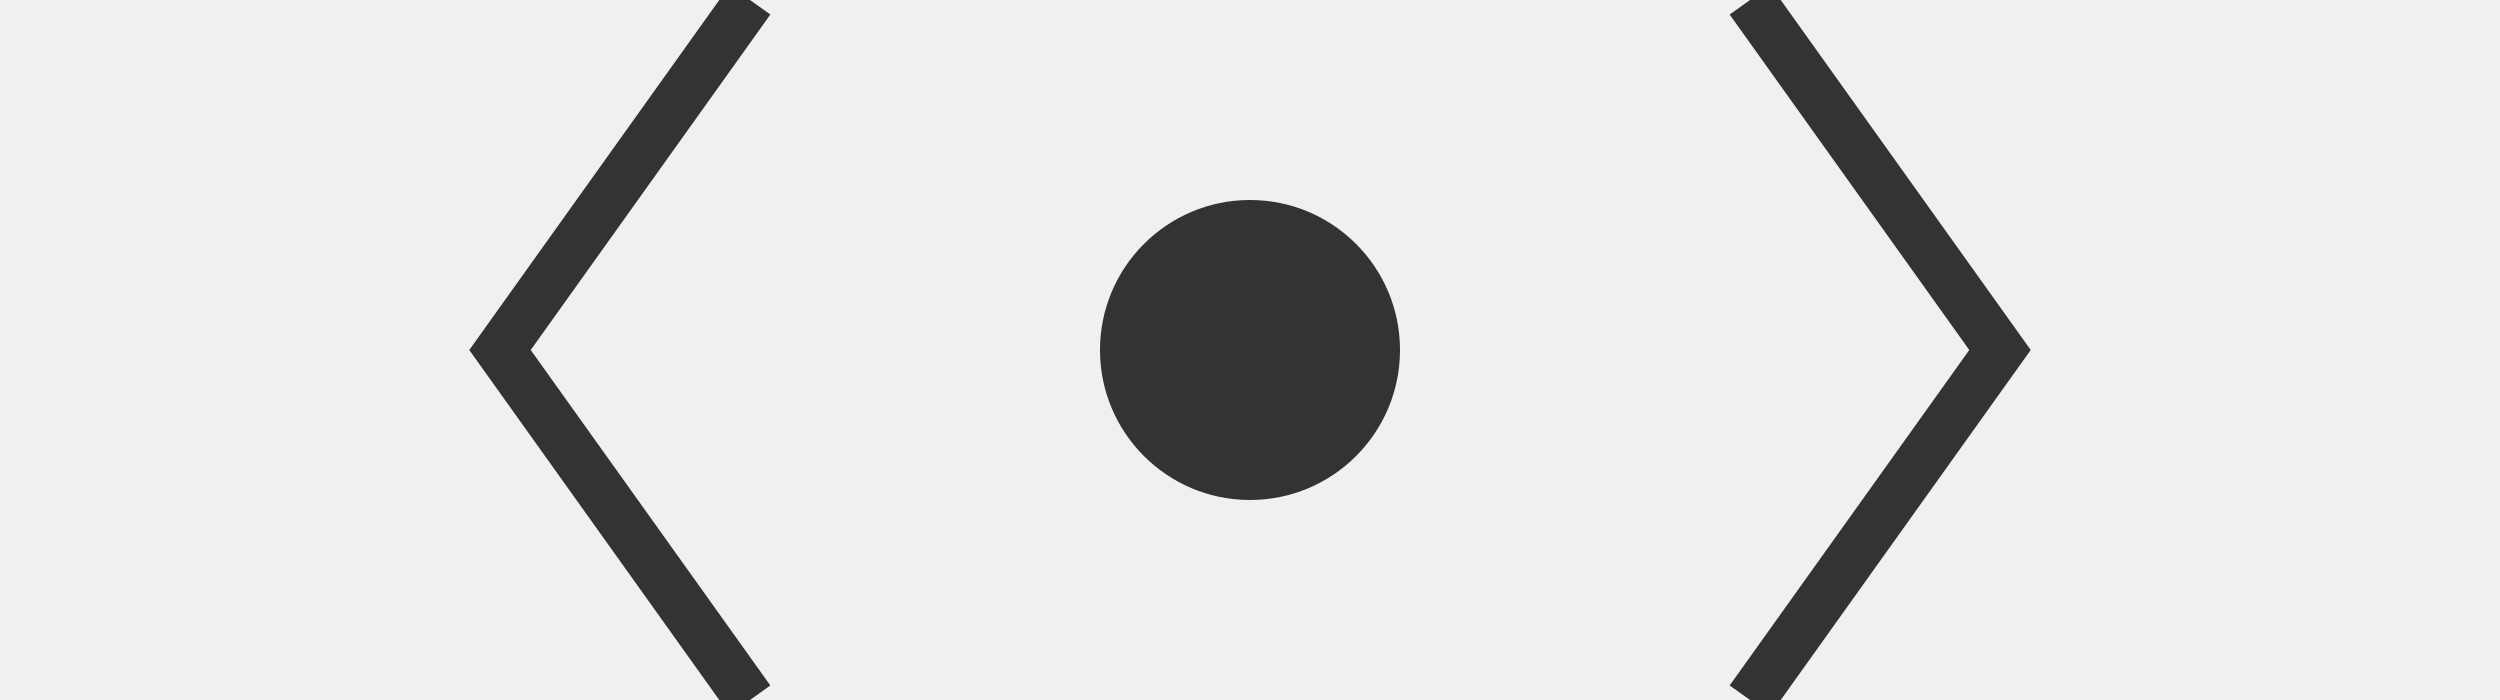
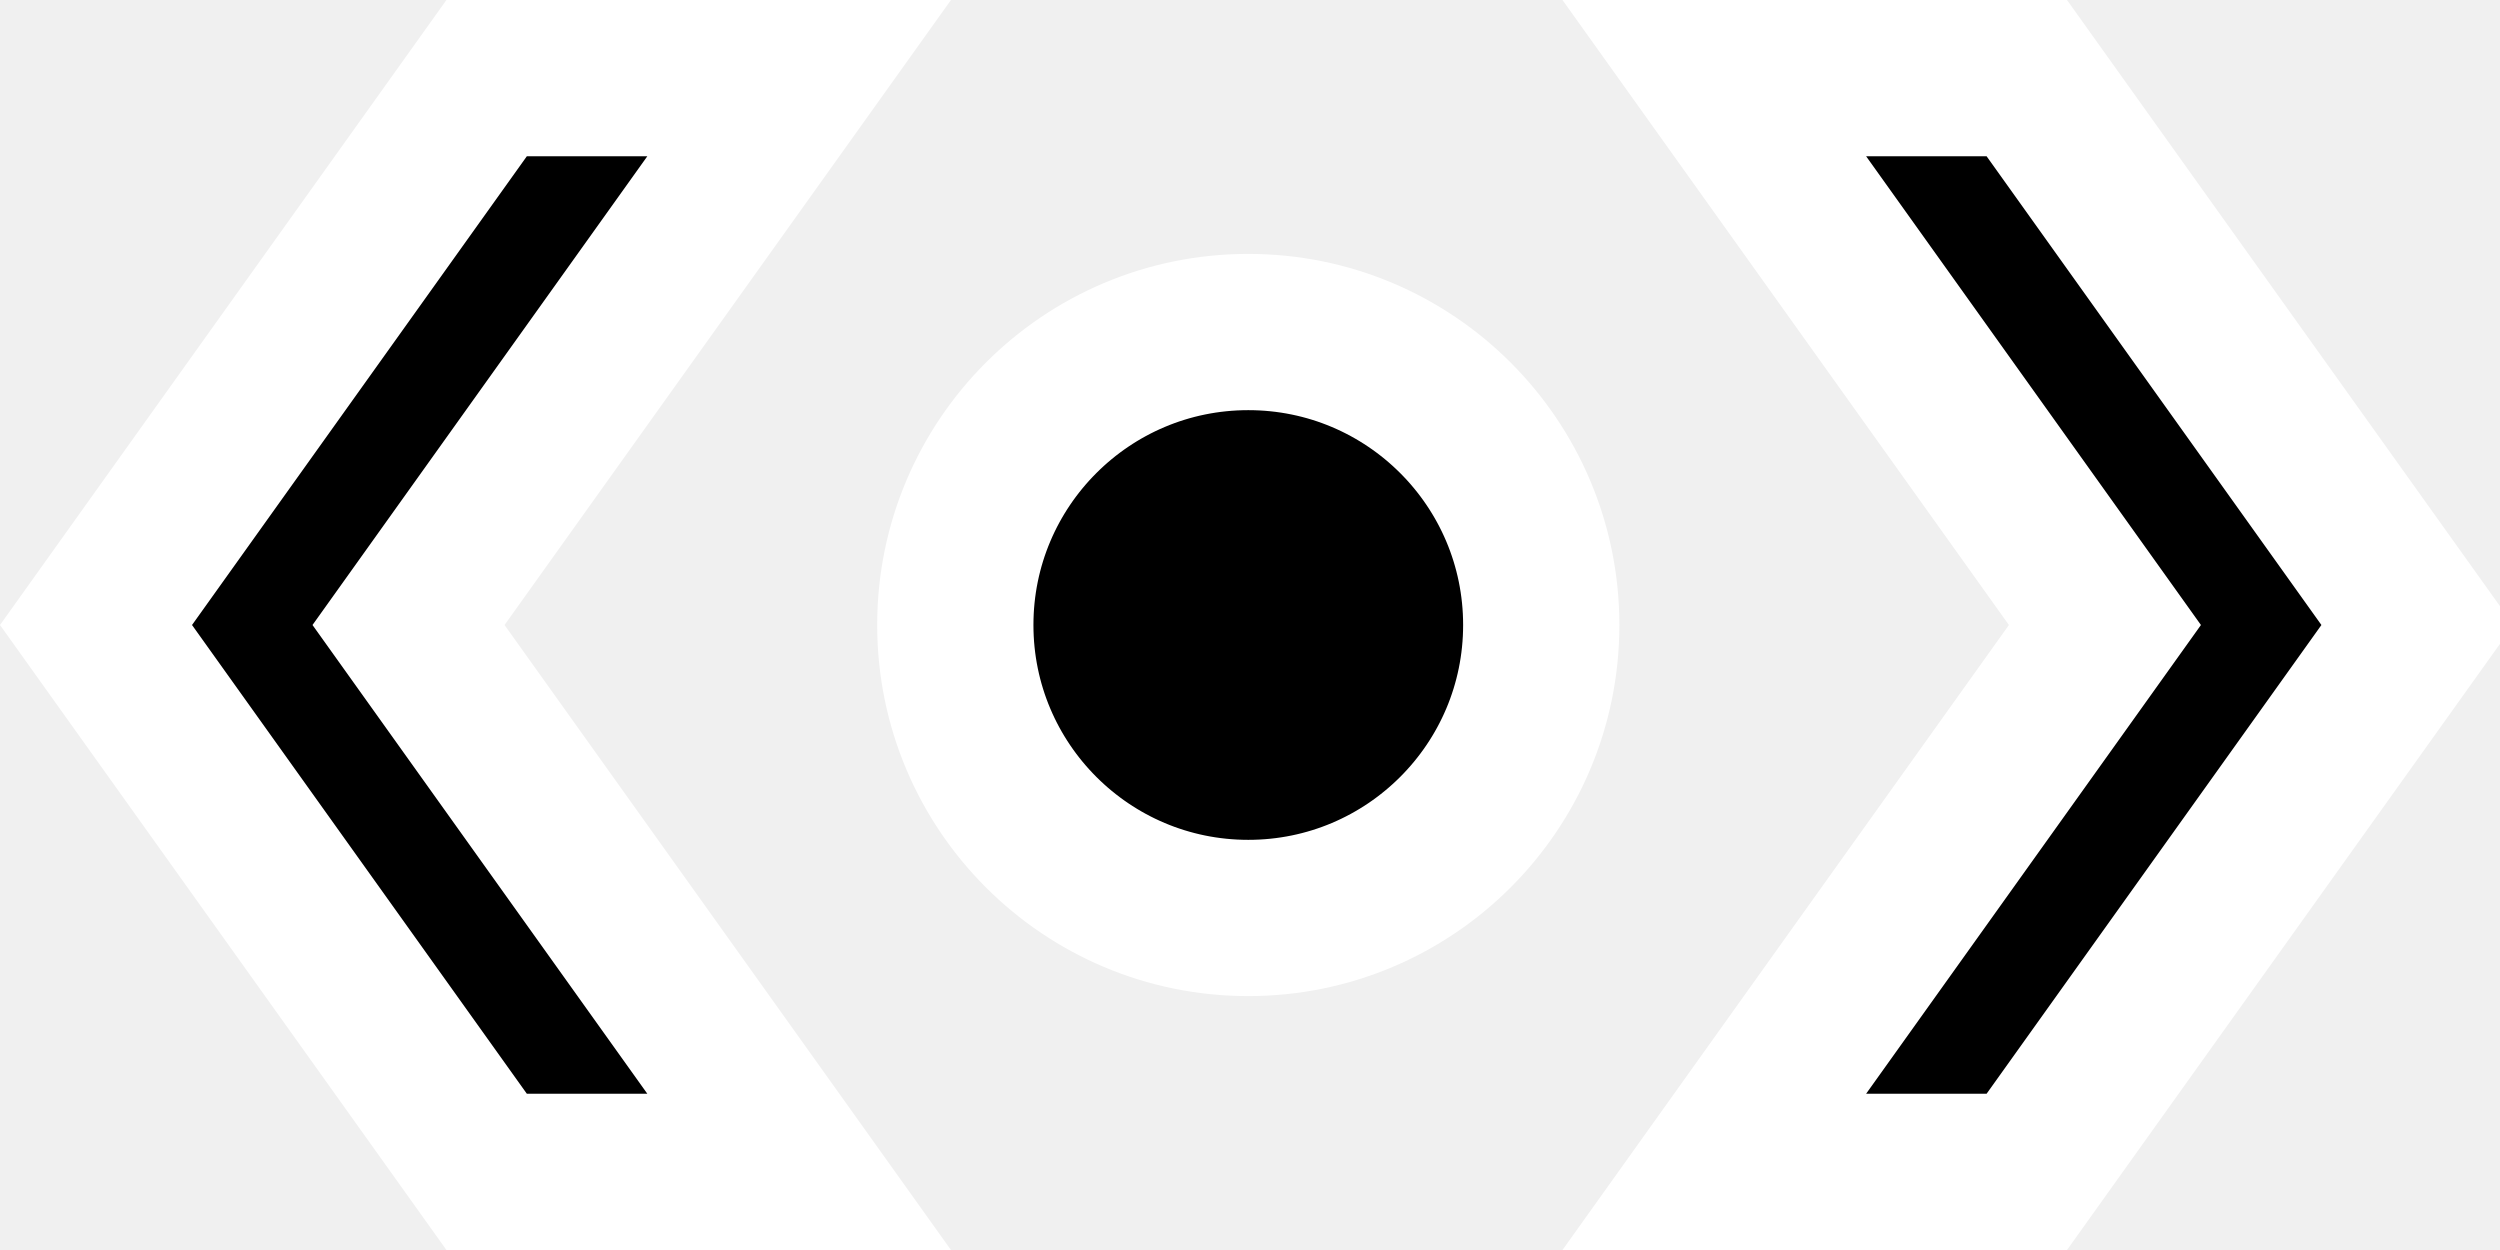
- <svg xmlns="http://www.w3.org/2000/svg" width="50" height="14" id="svg2" version="1.1">
+ <svg xmlns="http://www.w3.org/2000/svg" width="32" height="16" id="svg2" version="1.1">
  <defs id="defs4" />
-   <g id="layer1" transform="translate(0,-1038.362)">
-     <path style="fill:none;stroke:#333333;stroke-width:1px;stroke-linecap:butt;stroke-linejoin:miter;stroke-opacity:1" d="m 15,1052.362 c -5,-7 -5,-7 -5,-7 l 5,-7" id="path2987" />
-     <path style="fill:none;stroke:#333333;stroke-width:1px;stroke-linecap:butt;stroke-linejoin:miter;stroke-opacity:1" d="m 35,1052.362 c 5,-7 5,-7 5,-7 l -5,-7" id="path2987-1" />
-     <path style="color:#000000;fill:#333333;fill-opacity:1;fill-rule:nonzero;stroke:none;stroke-width:2;marker:none;visibility:visible;display:inline;overflow:visible;enable-background:accumulate" id="path3007" d="m 26,6.5 a 2.5,2.5 0 1 1 -5,0 2.5,2.5 0 1 1 5,0 z" transform="matrix(1.2,0,0,1.2,-3.2,1037.562)" />
-   </g>
+   <circle r="3.75" cy="8" cx="15.978" id="path3007" style="color:#000000;display:inline;overflow:visible;visibility:visible;fill:#000000;fill-opacity:1;fill-rule:nonzero;stroke:#ffffff;stroke-width:2;stroke-miterlimit:4;stroke-dasharray:none;stroke-opacity:1;marker:none;enable-background:accumulate" />
+   <path id="path4232" d="M 6.229,1 1.229,8 6.229,15 10.229,15 5.229,8 10.229,1 Z" style="fill:#000000;fill-opacity:1;fill-rule:evenodd;stroke:#ffffff;stroke-width:2;stroke-linecap:butt;stroke-linejoin:miter;stroke-miterlimit:4;stroke-dasharray:none;stroke-opacity:1" />
+   <path id="path4232-4" d="m 25.943,1 5,7 L 25.943,15 l -4,0 5,-7 -5,-7 z" style="fill:#000000;fill-opacity:1;fill-rule:evenodd;stroke:#ffffff;stroke-width:2;stroke-linecap:butt;stroke-linejoin:miter;stroke-miterlimit:4;stroke-dasharray:none;stroke-opacity:1" />
</svg>
